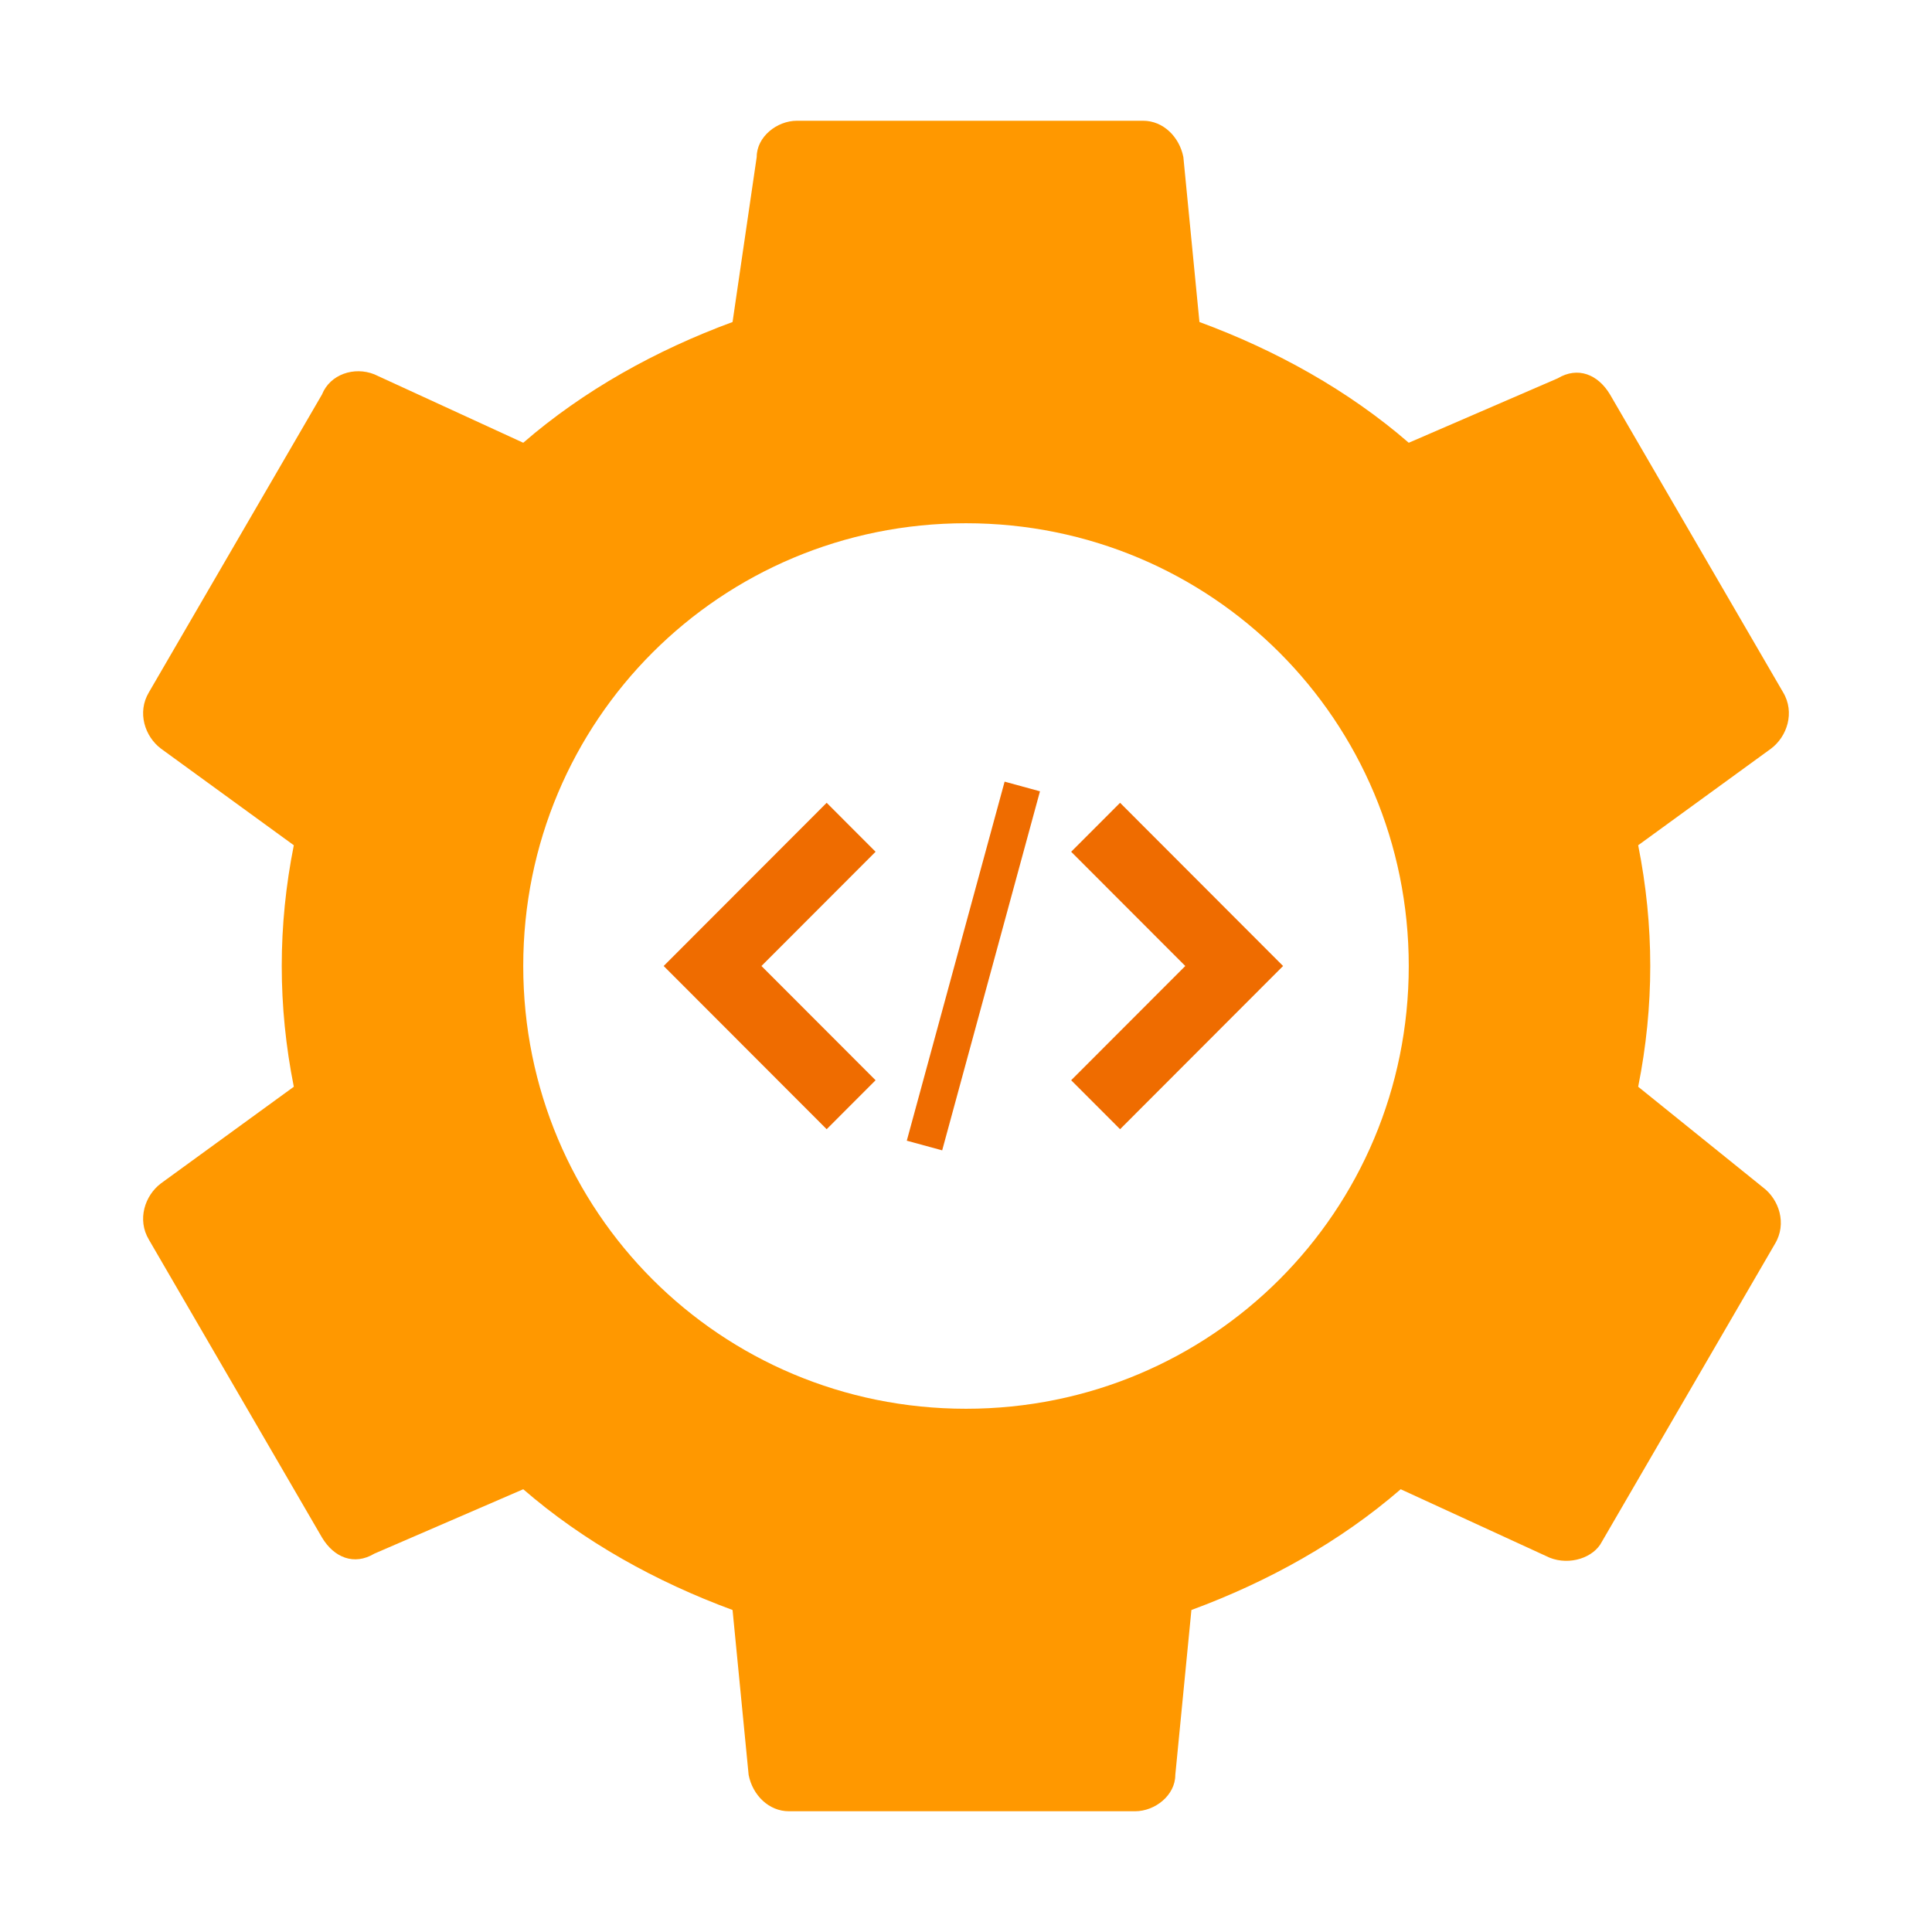
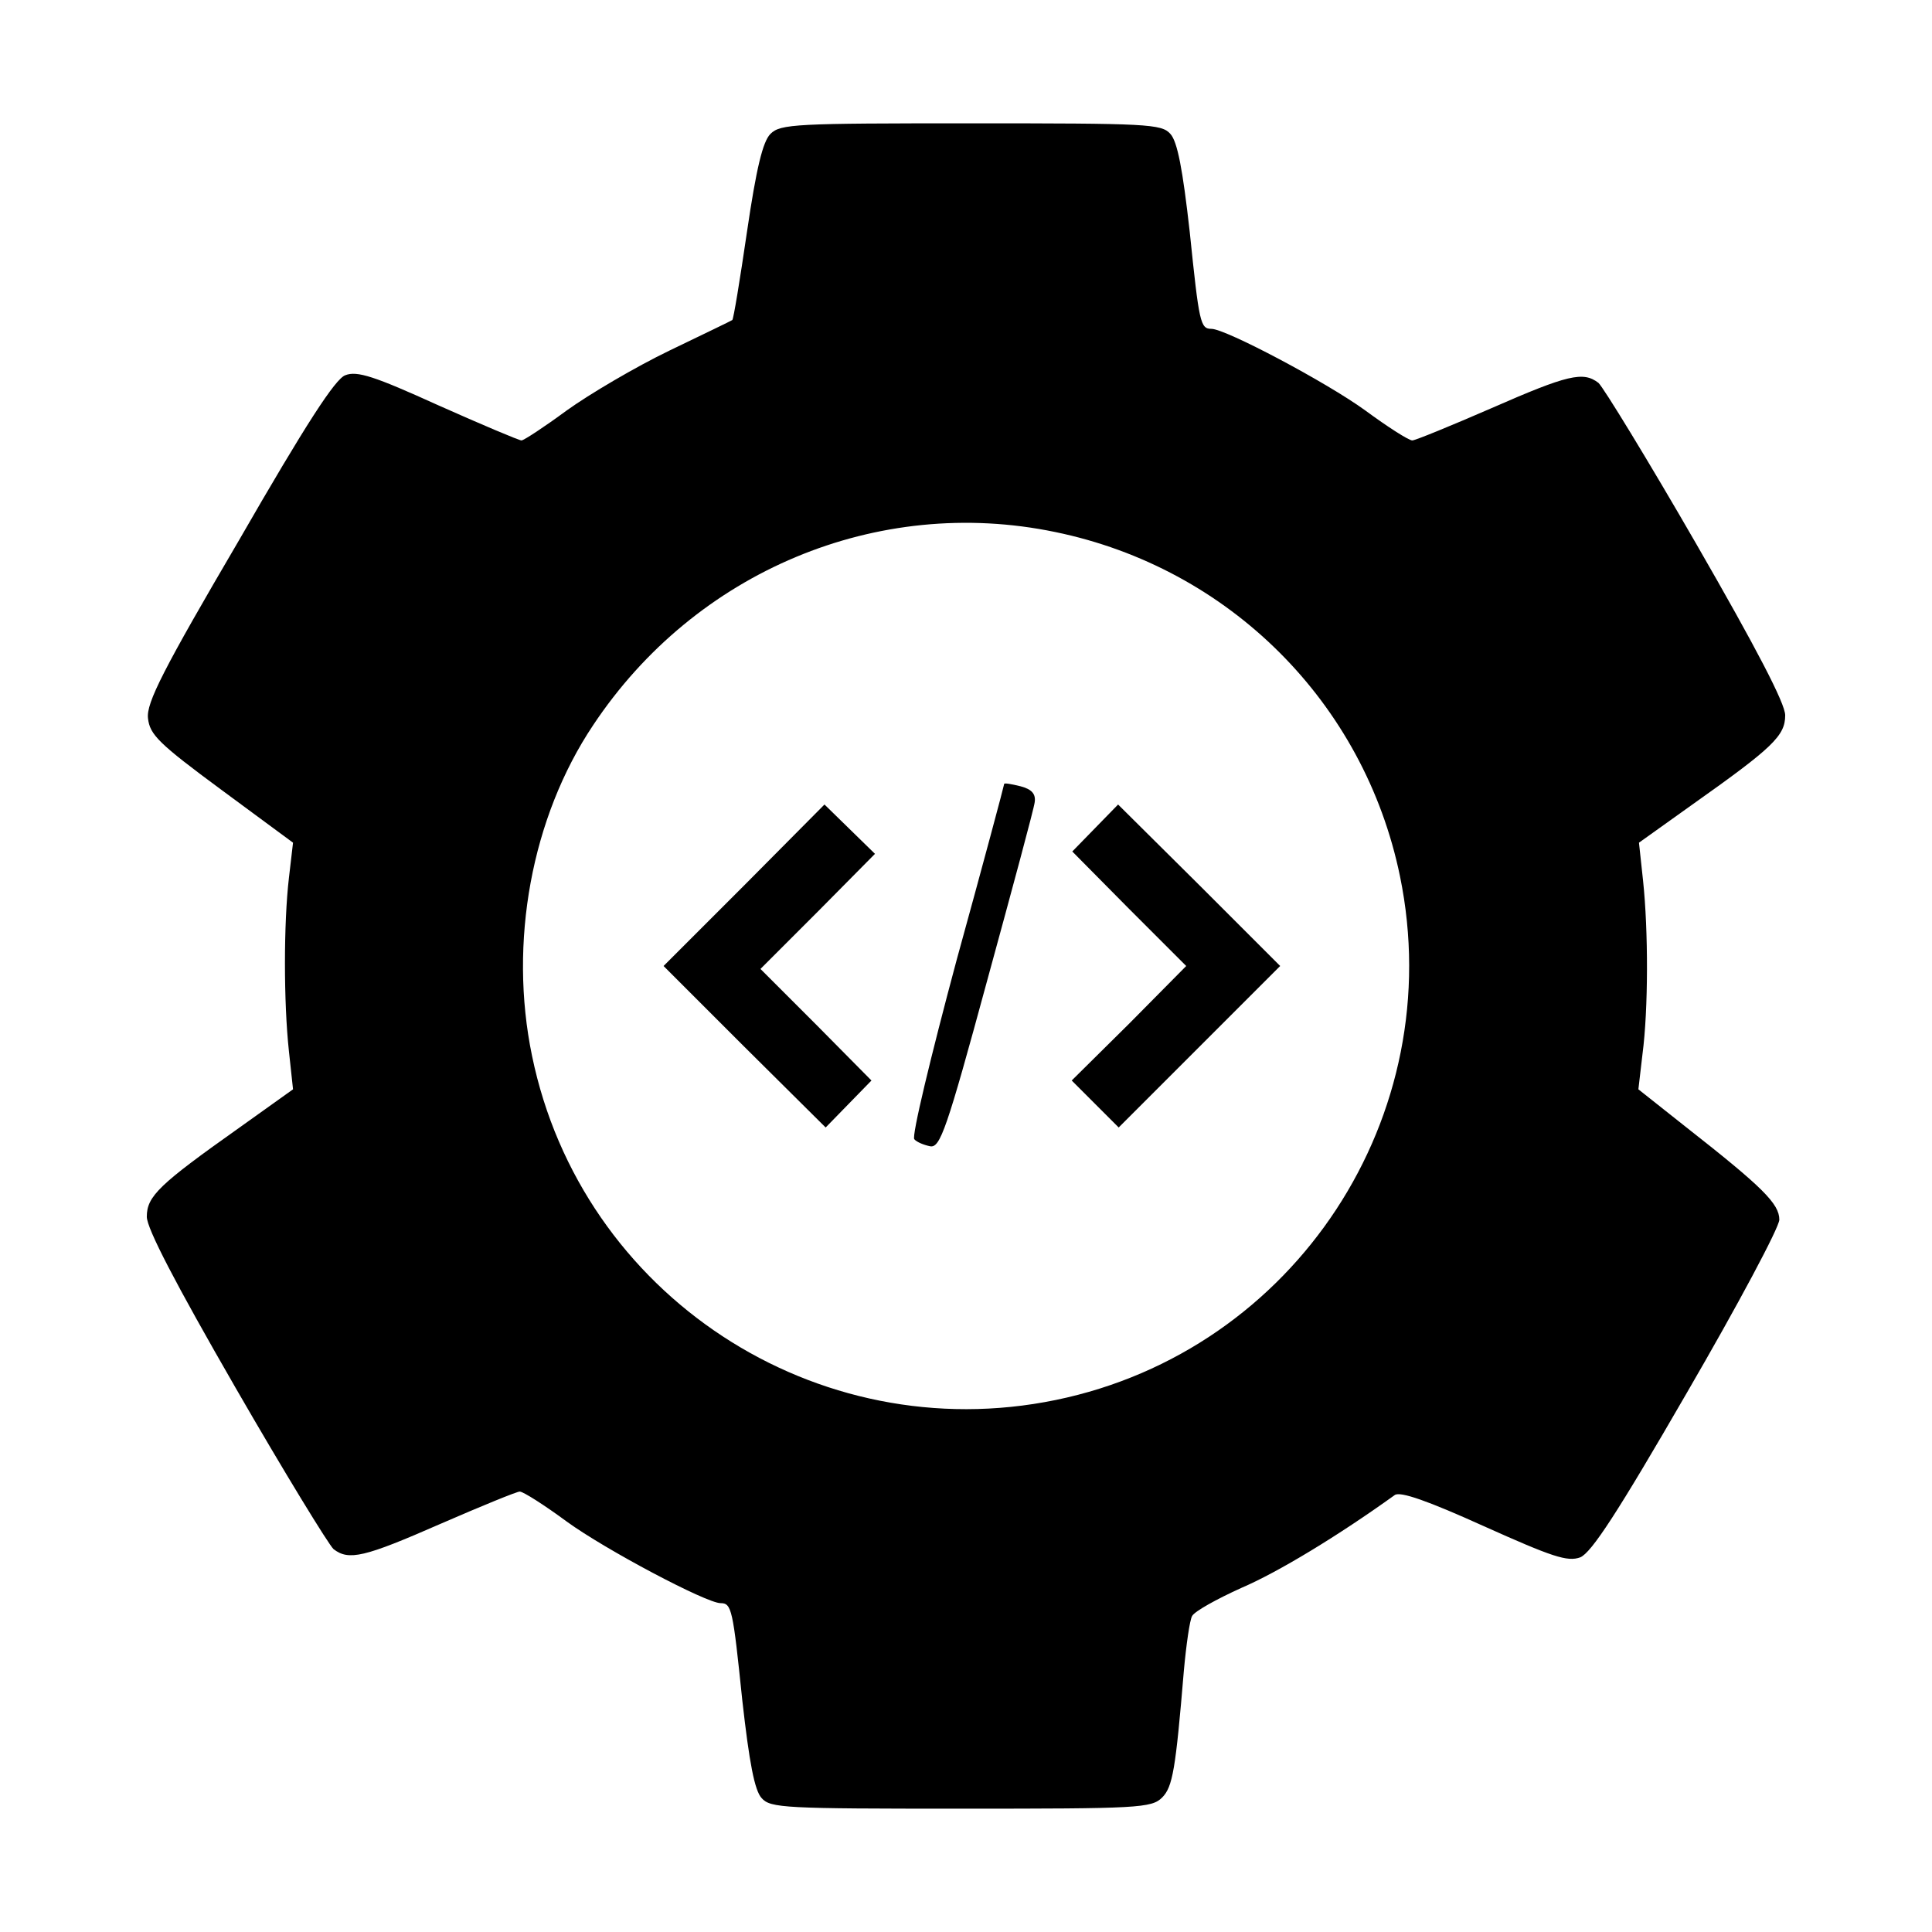
- <svg xmlns="http://www.w3.org/2000/svg" width="76" height="76" viewBox="0 0 76 76" fill="none">
-   <path d="M64.442 42.75C64.758 41.167 64.917 39.583 64.917 38C64.917 36.417 64.758 34.833 64.442 33.25L69.667 29.45C70.3 28.975 70.617 28.025 70.142 27.233L63.333 15.517C62.858 14.725 62.067 14.408 61.275 14.883L55.417 17.417C53.042 15.358 50.192 13.775 47.183 12.667L46.55 6.175C46.392 5.383 45.758 4.75 44.967 4.75H31.35C30.558 4.75 29.767 5.383 29.767 6.175L28.817 12.667C25.808 13.775 22.958 15.358 20.583 17.417L14.725 14.725C13.933 14.408 12.983 14.725 12.667 15.517L5.858 27.233C5.383 28.025 5.7 28.975 6.333 29.45L11.558 33.25C11.242 34.833 11.083 36.417 11.083 38C11.083 39.583 11.242 41.167 11.558 42.75L6.333 46.55C5.7 47.025 5.383 47.975 5.858 48.767L12.667 60.483C13.142 61.275 13.933 61.592 14.725 61.117L20.583 58.583C22.958 60.642 25.808 62.225 28.817 63.333L29.45 69.825C29.608 70.617 30.242 71.25 31.033 71.25H44.65C45.442 71.25 46.233 70.617 46.233 69.825L46.867 63.333C49.875 62.225 52.725 60.642 55.1 58.583L60.958 61.275C61.75 61.592 62.7 61.275 63.017 60.642L69.825 48.925C70.3 48.133 69.983 47.183 69.35 46.708L64.442 42.75ZM38 55.417C28.342 55.417 20.583 47.658 20.583 38C20.583 28.342 28.342 20.583 38 20.583C47.658 20.583 55.417 28.342 55.417 38C55.417 47.658 47.658 55.417 38 55.417Z" fill="#FF9800" />
-   <path d="M42.137 42.494L44.061 44.42L50.473 38L44.061 31.58L42.137 33.506L46.626 38L42.137 42.494ZM34.443 33.506L32.519 31.58L26.107 38L32.519 44.42L34.443 42.494L29.954 38L34.443 33.506ZM39.519 30.748L40.91 31.128L37.063 45.252L35.671 44.872L39.519 30.748Z" fill="#EF6C00" />
+ <svg xmlns="http://www.w3.org/2000/svg" version="1.0" width="329pt" height="329pt" viewBox="0 0 329 329" preserveAspectRatio="xMidYMid meet">
+   <g transform="translate(0,329) scale(0.1,-0.1)" fill="#000000" stroke="none">
+     <path d="M1312 3062 c-13 -13 -24 -58 -40 -167 -12 -82 -23 -149 -25 -150 -1 -1 -49 -24 -107 -52 -58 -28 -136 -74 -175 -102 -38 -28 -73 -51 -77 -51 -4 0 -68 27 -142 60 -108 49 -138 59 -158 51 -17 -6 -67 -83 -181 -281 -129 -220 -158 -277 -155 -303 3 -28 18 -43 125 -122 l122 -90 -7 -60 c-9 -77 -9 -212 0 -295 l7 -65 -91 -65 c-137 -97 -158 -117 -158 -152 0 -20 49 -114 151 -291 83 -144 159 -268 167 -275 26 -20 52 -14 182 43 69 30 130 55 135 55 6 0 42 -23 80 -51 66 -48 238 -139 262 -139 19 0 21 -10 37 -165 12 -107 21 -154 33 -167 15 -17 39 -18 340 -18 301 0 324 1 342 19 18 18 23 48 37 216 4 44 10 86 14 93 4 8 42 29 84 48 63 27 165 89 261 158 9 7 57 -10 152 -53 116 -52 142 -61 164 -53 19 8 63 75 182 281 86 148 157 281 157 294 0 27 -28 55 -158 157 l-82 65 7 60 c10 76 10 210 1 295 l-7 65 91 65 c137 97 158 117 158 152 0 20 -49 114 -151 291 -83 144 -159 268 -167 275 -26 20 -52 14 -182 -43 -69 -30 -130 -55 -135 -55 -6 0 -42 23 -80 51 -66 48 -238 139 -262 139 -19 0 -21 10 -37 165 -12 107 -21 154 -33 167 -15 17 -39 18 -340 18 -298 0 -324 -1 -341 -18z m485 -678 c296 -61 526 -290 587 -586 84 -408 -178 -808 -586 -892 -408 -84 -808 178 -892 586 -40 193 -1 406 104 563 174 262 484 392 787 329z" />
+     <path d="M1710 1955 c0 -2 -36 -137 -81 -300 -44 -164 -77 -301 -72 -305 4 -5 17 -10 27 -12 17 -3 28 28 97 282 43 157 80 294 81 304 2 14 -5 22 -24 27 -16 4 -28 6 -28 4z" />
+     <path d="M1267 1782 l-137 -137 138 -138 138 -137 39 40 39 40 -94 95 -95 95 98 98 97 98 -43 42 -43 42 -137 -138z" />
+     <path d="M1865 1880 l-39 -40 97 -98 97 -97 -97 -98 -98 -97 40 -40 40 -40 138 138 137 137 -138 138 -138 137 -39 -40z" />
+   </g>
</svg>
